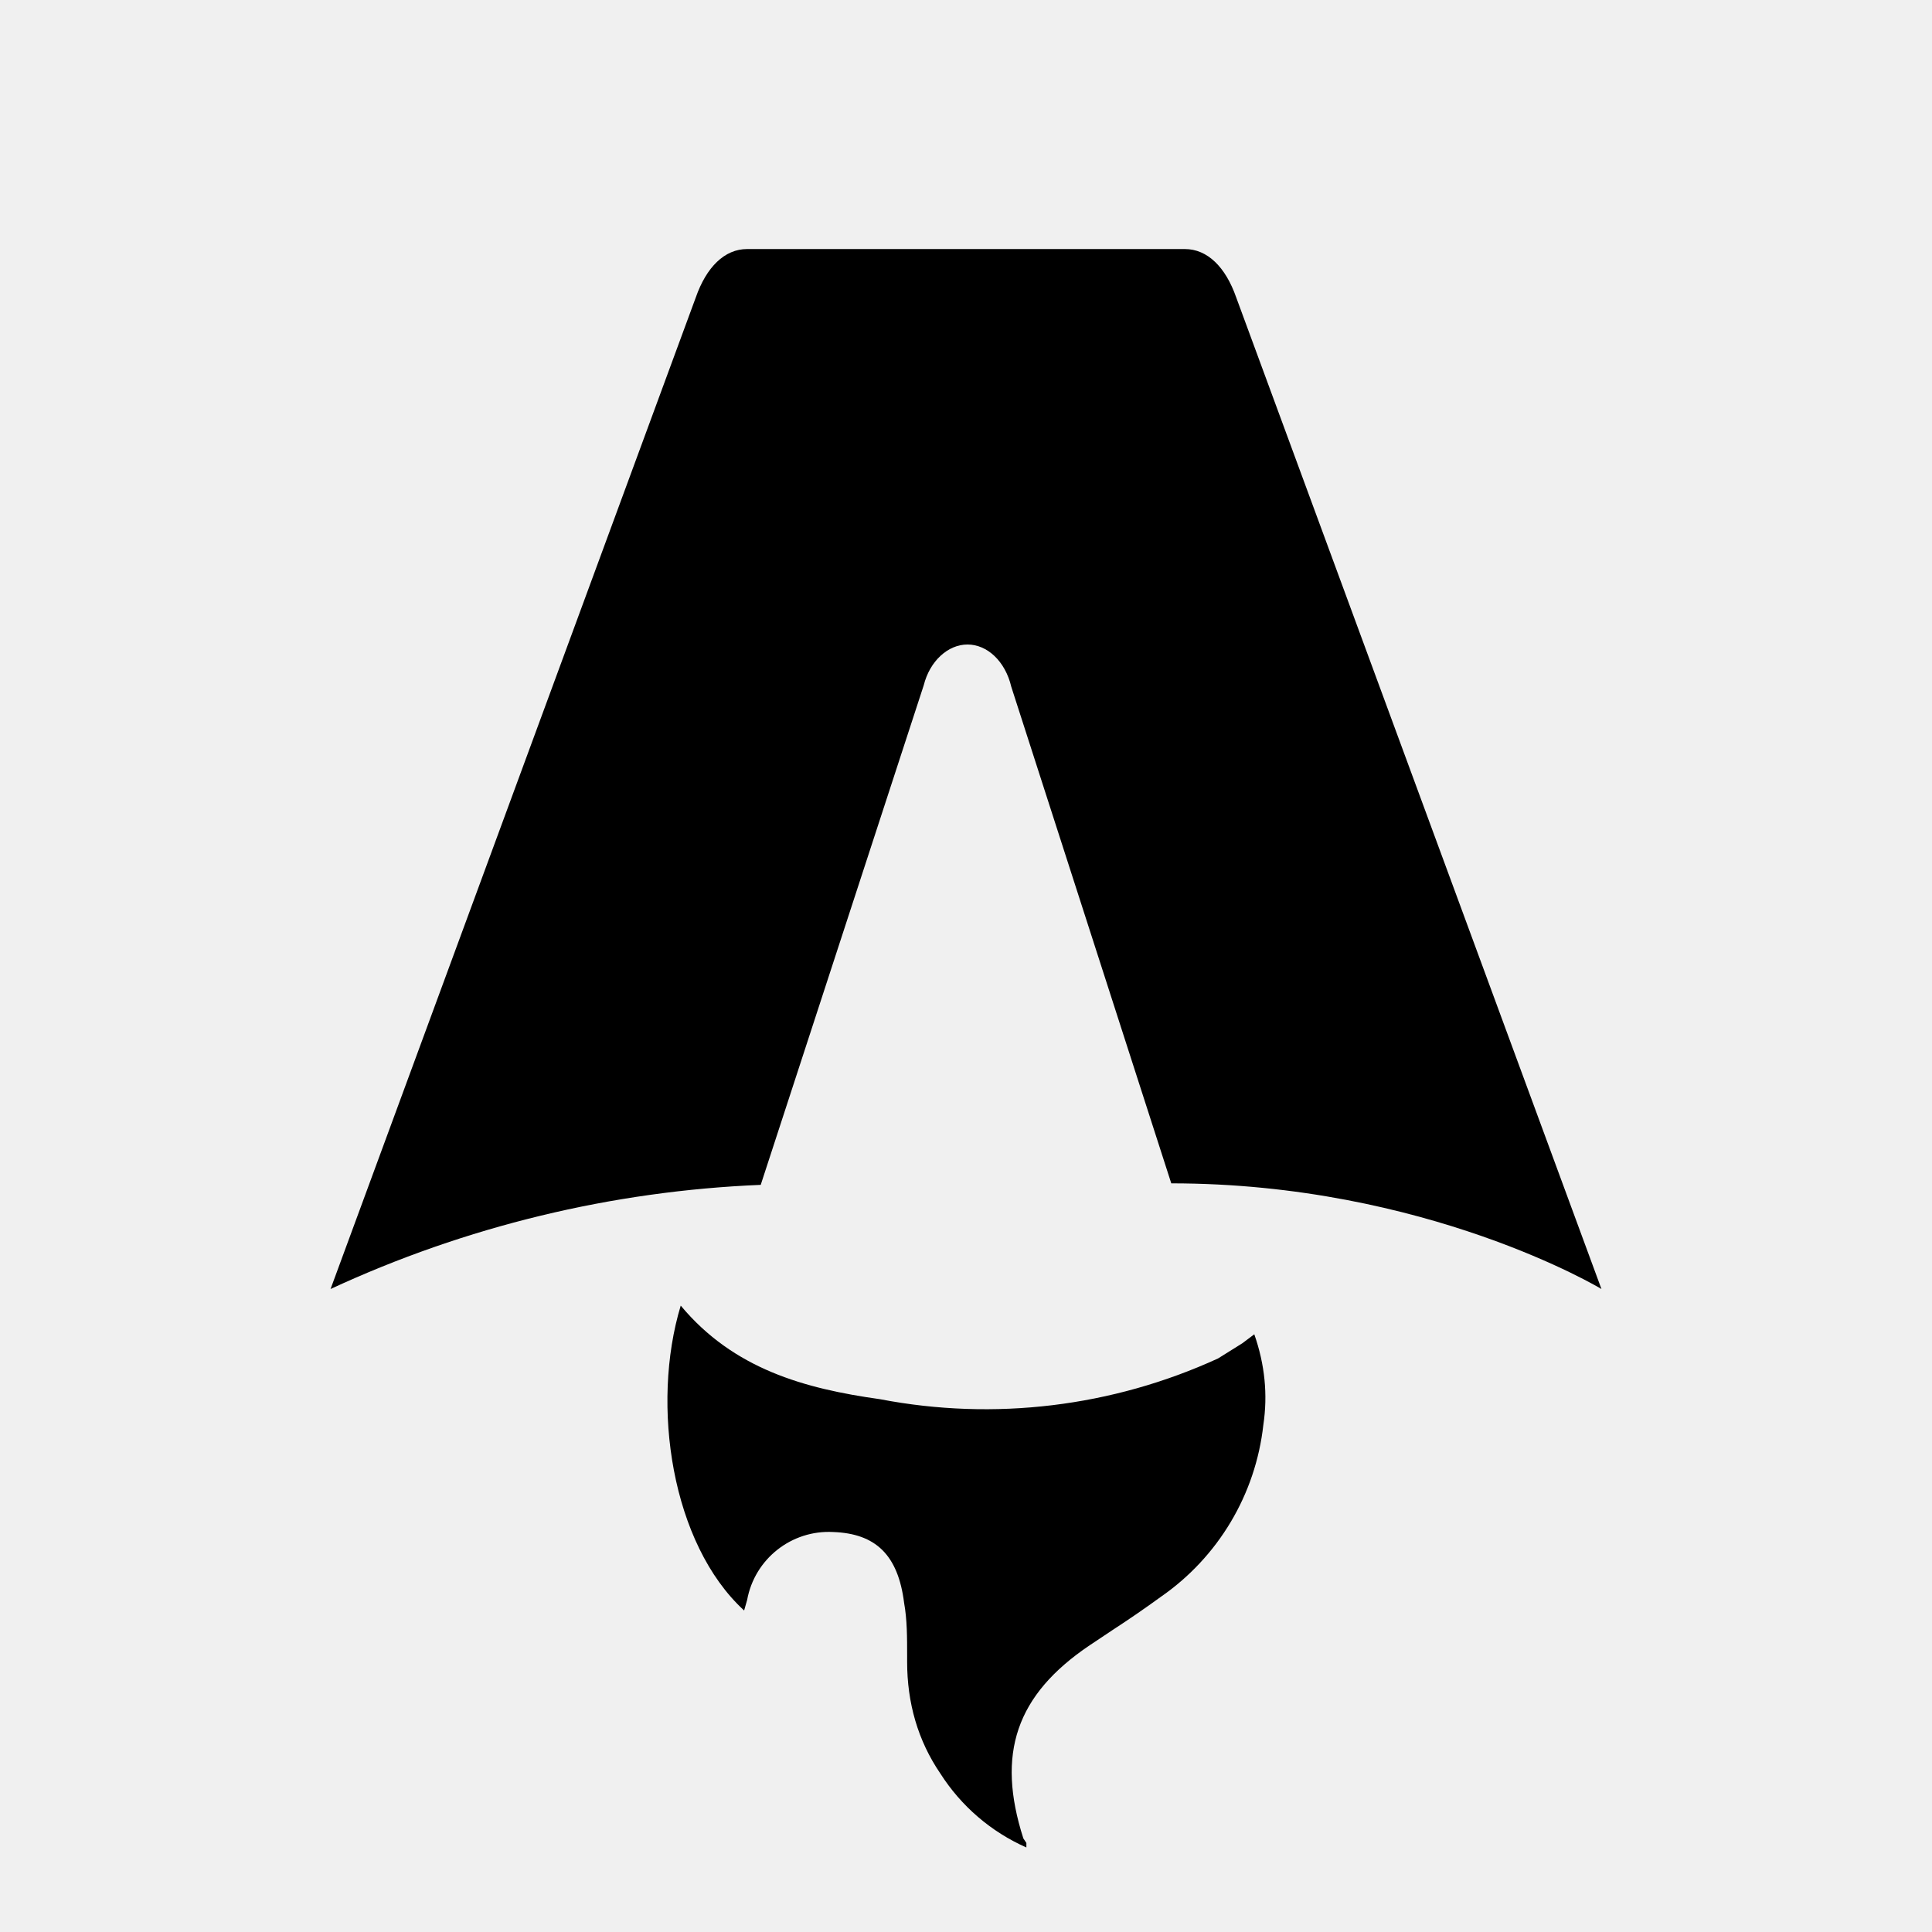
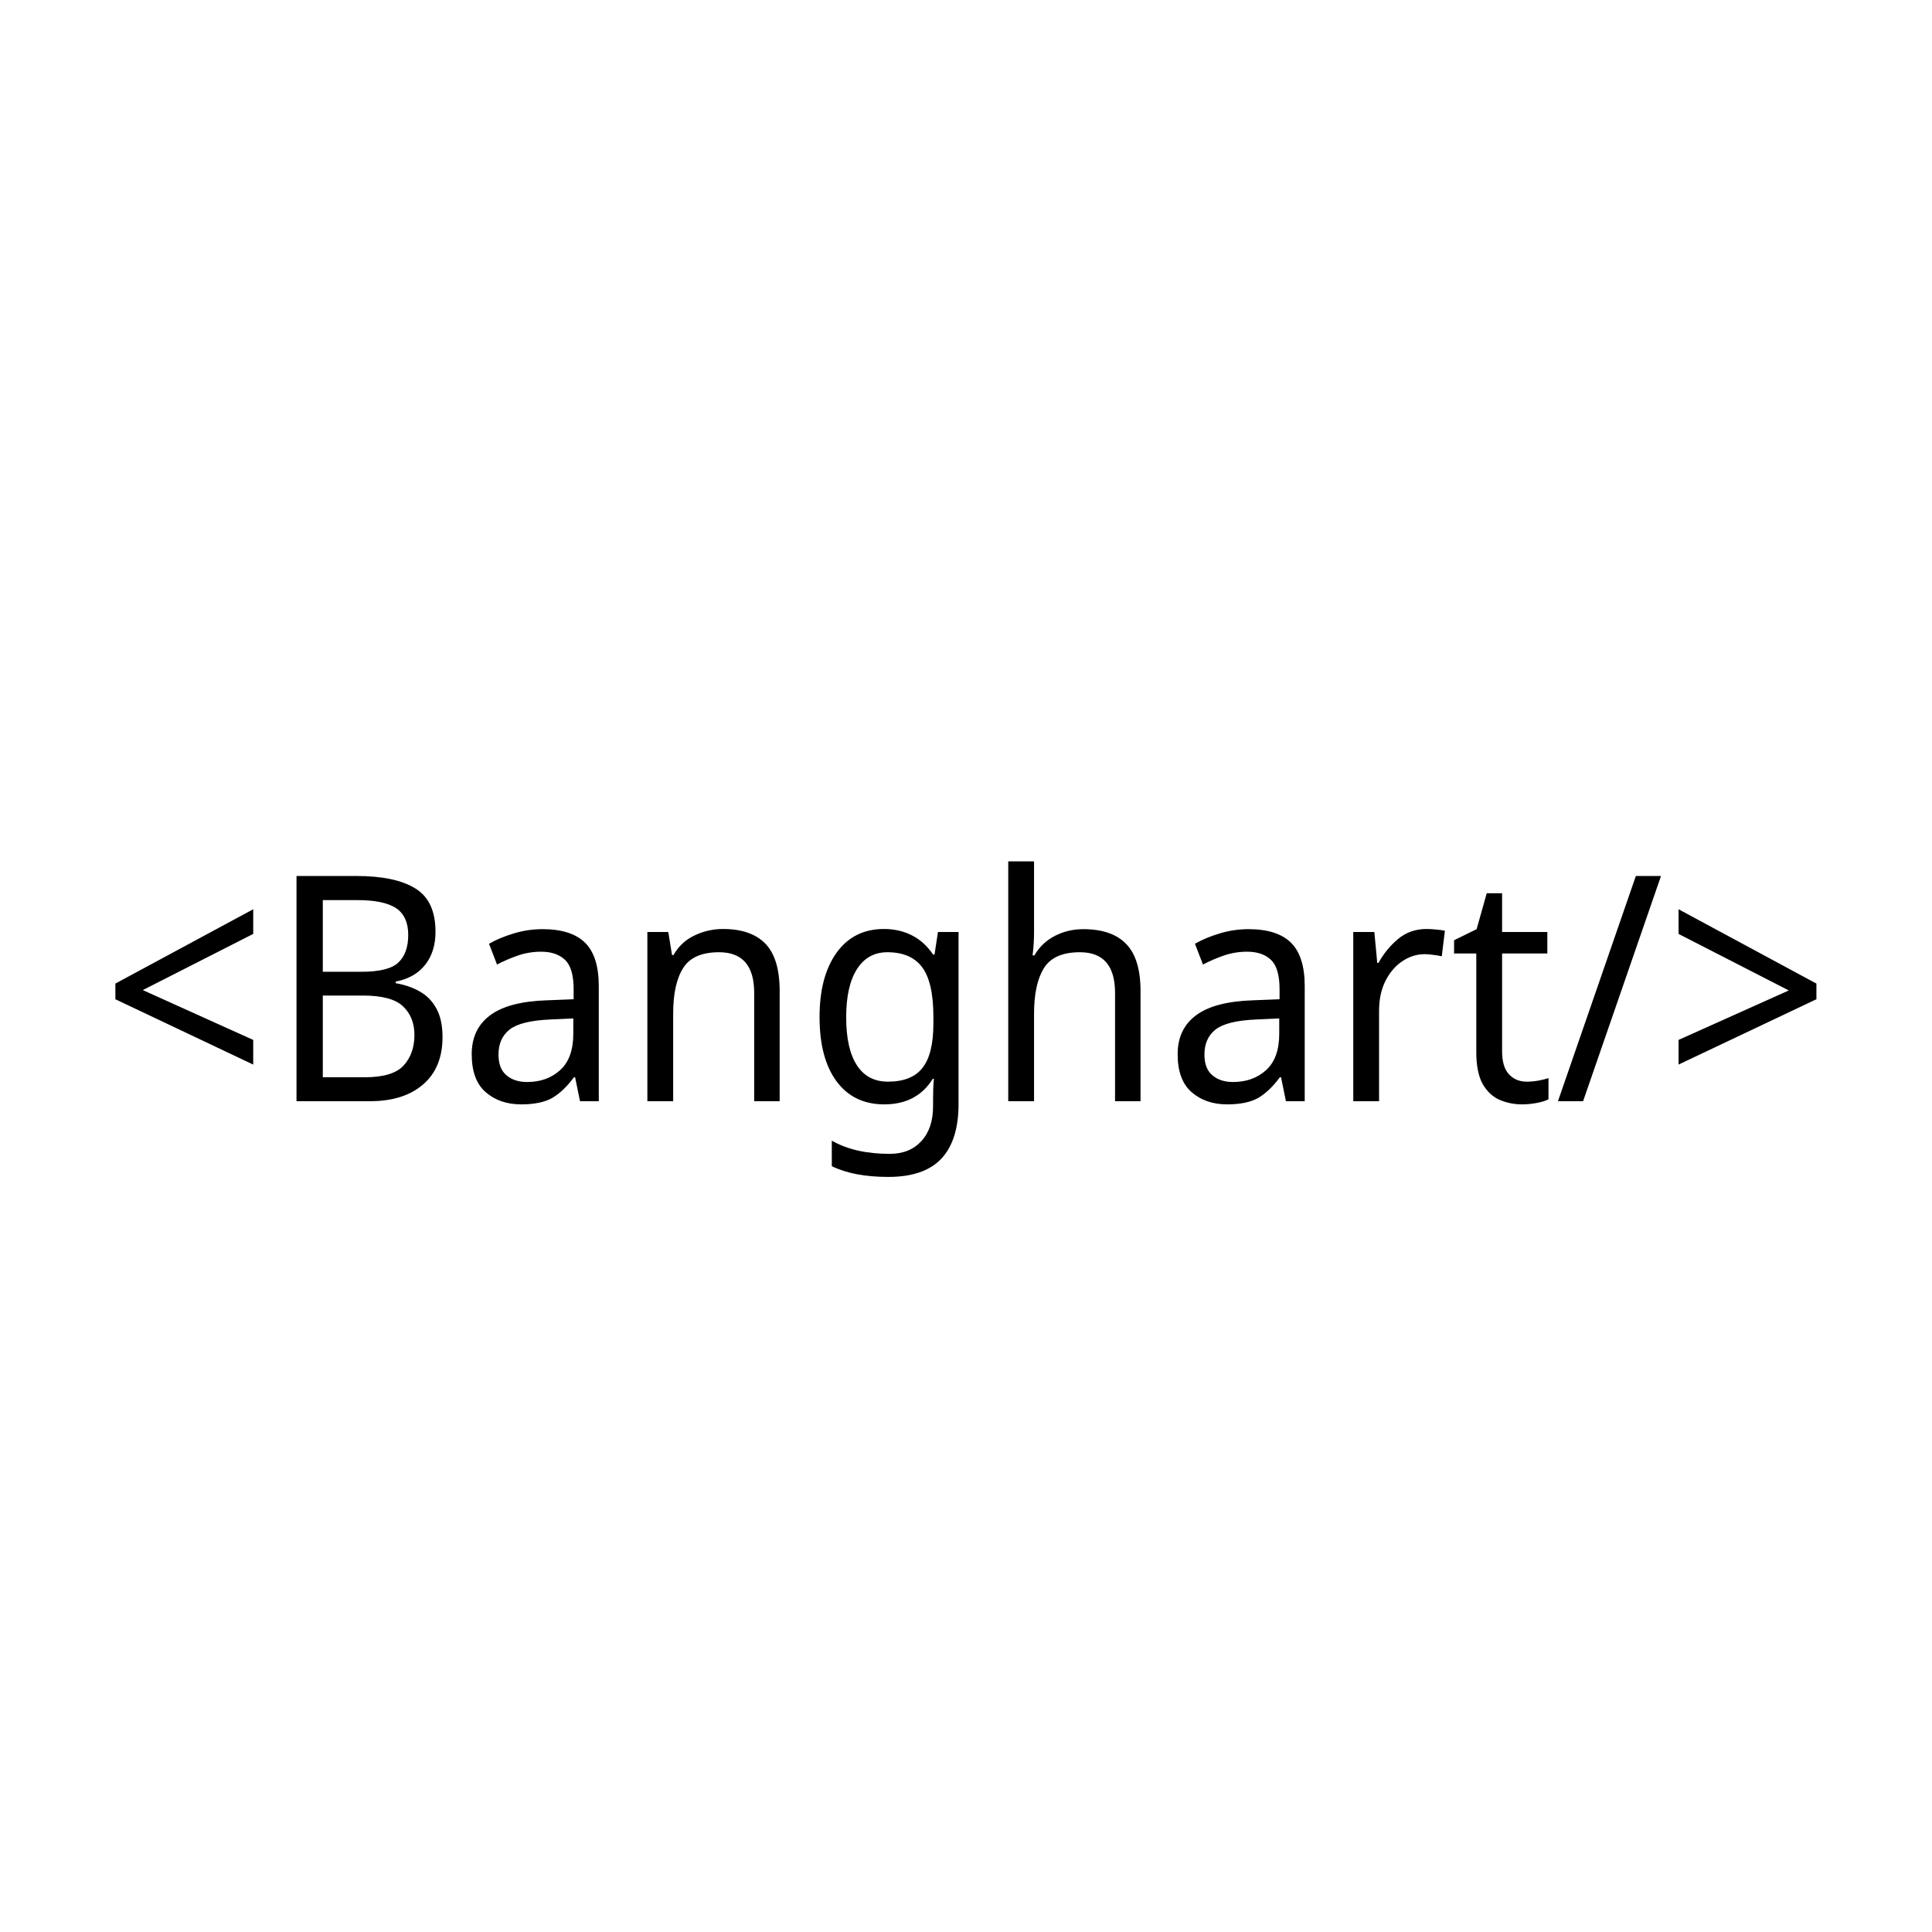
- <svg xmlns="http://www.w3.org/2000/svg" fill="none" viewBox="0 0 128 128">
-   <path d="M50.4 78.5a75.1 75.1 0 0 0-28.5 6.9l24.2-65.7c.7-2 1.9-3.2 3.4-3.2h29c1.5 0 2.7 1.2 3.4 3.2l24.2 65.7s-11.6-7-28.5-7L67 45.5c-.4-1.7-1.6-2.8-2.9-2.8-1.3 0-2.5 1.1-2.9 2.7L50.4 78.5Zm-1.1 28.2Zm-4.2-20.2c-2 6.6-.6 15.8 4.2 20.2a17.5 17.5 0 0 1 .2-.7 5.5 5.5 0 0 1 5.7-4.5c2.8.1 4.3 1.5 4.7 4.7.2 1.1.2 2.3.2 3.5v.4c0 2.7.7 5.2 2.2 7.4a13 13 0 0 0 5.7 4.9v-.3l-.2-.3c-1.8-5.6-.5-9.5 4.4-12.8l1.5-1a73 73 0 0 0 3.2-2.2 16 16 0 0 0 6.8-11.4c.3-2 .1-4-.6-6l-.8.6-1.6 1a37 37 0 0 1-22.4 2.7c-5-.7-9.7-2-13.2-6.2Z" />
-   <style>
-         path { fill: #000; }
-         @media (prefers-color-scheme: dark) {
-             path { fill: #FFF; }
-         }
-     </style>
+ <svg xmlns="http://www.w3.org/2000/svg" version="1.1" width="500.001" height="500" viewBox="1029,385,500.001,500">
+   <g id="document" fill="#ffffff" fill-rule="nonzero" stroke="#000000" stroke-width="0" stroke-linecap="butt" stroke-linejoin="miter" stroke-miterlimit="10" stroke-dasharray="" stroke-dashoffset="0" font-family="none" font-weight="none" font-size="none" text-anchor="none" style="mix-blend-mode: normal">
+     <rect x="1440.6" y="385" transform="scale(0.71429,1)" width="700" height="500" id="Shape 1 1" vector-effect="non-scaling-stroke" />
+   </g>
+   <g fill="#000000" fill-rule="nonzero" stroke="none" stroke-width="1" stroke-linecap="butt" stroke-linejoin="miter" stroke-miterlimit="10" stroke-dasharray="" stroke-dashoffset="0" font-family="font-RobotoMono-Regular" font-weight="normal" font-size="28" text-anchor="middle" style="mix-blend-mode: normal">
+     <g id="stage">
+       <g id="layer1 1">
+         <text x="472.795" y="229.714" transform="scale(2.70519,2.91667)" id="PointText 1">&lt;Banghart/&gt;</text>
+       </g>
+     </g>
+   </g>
</svg>
